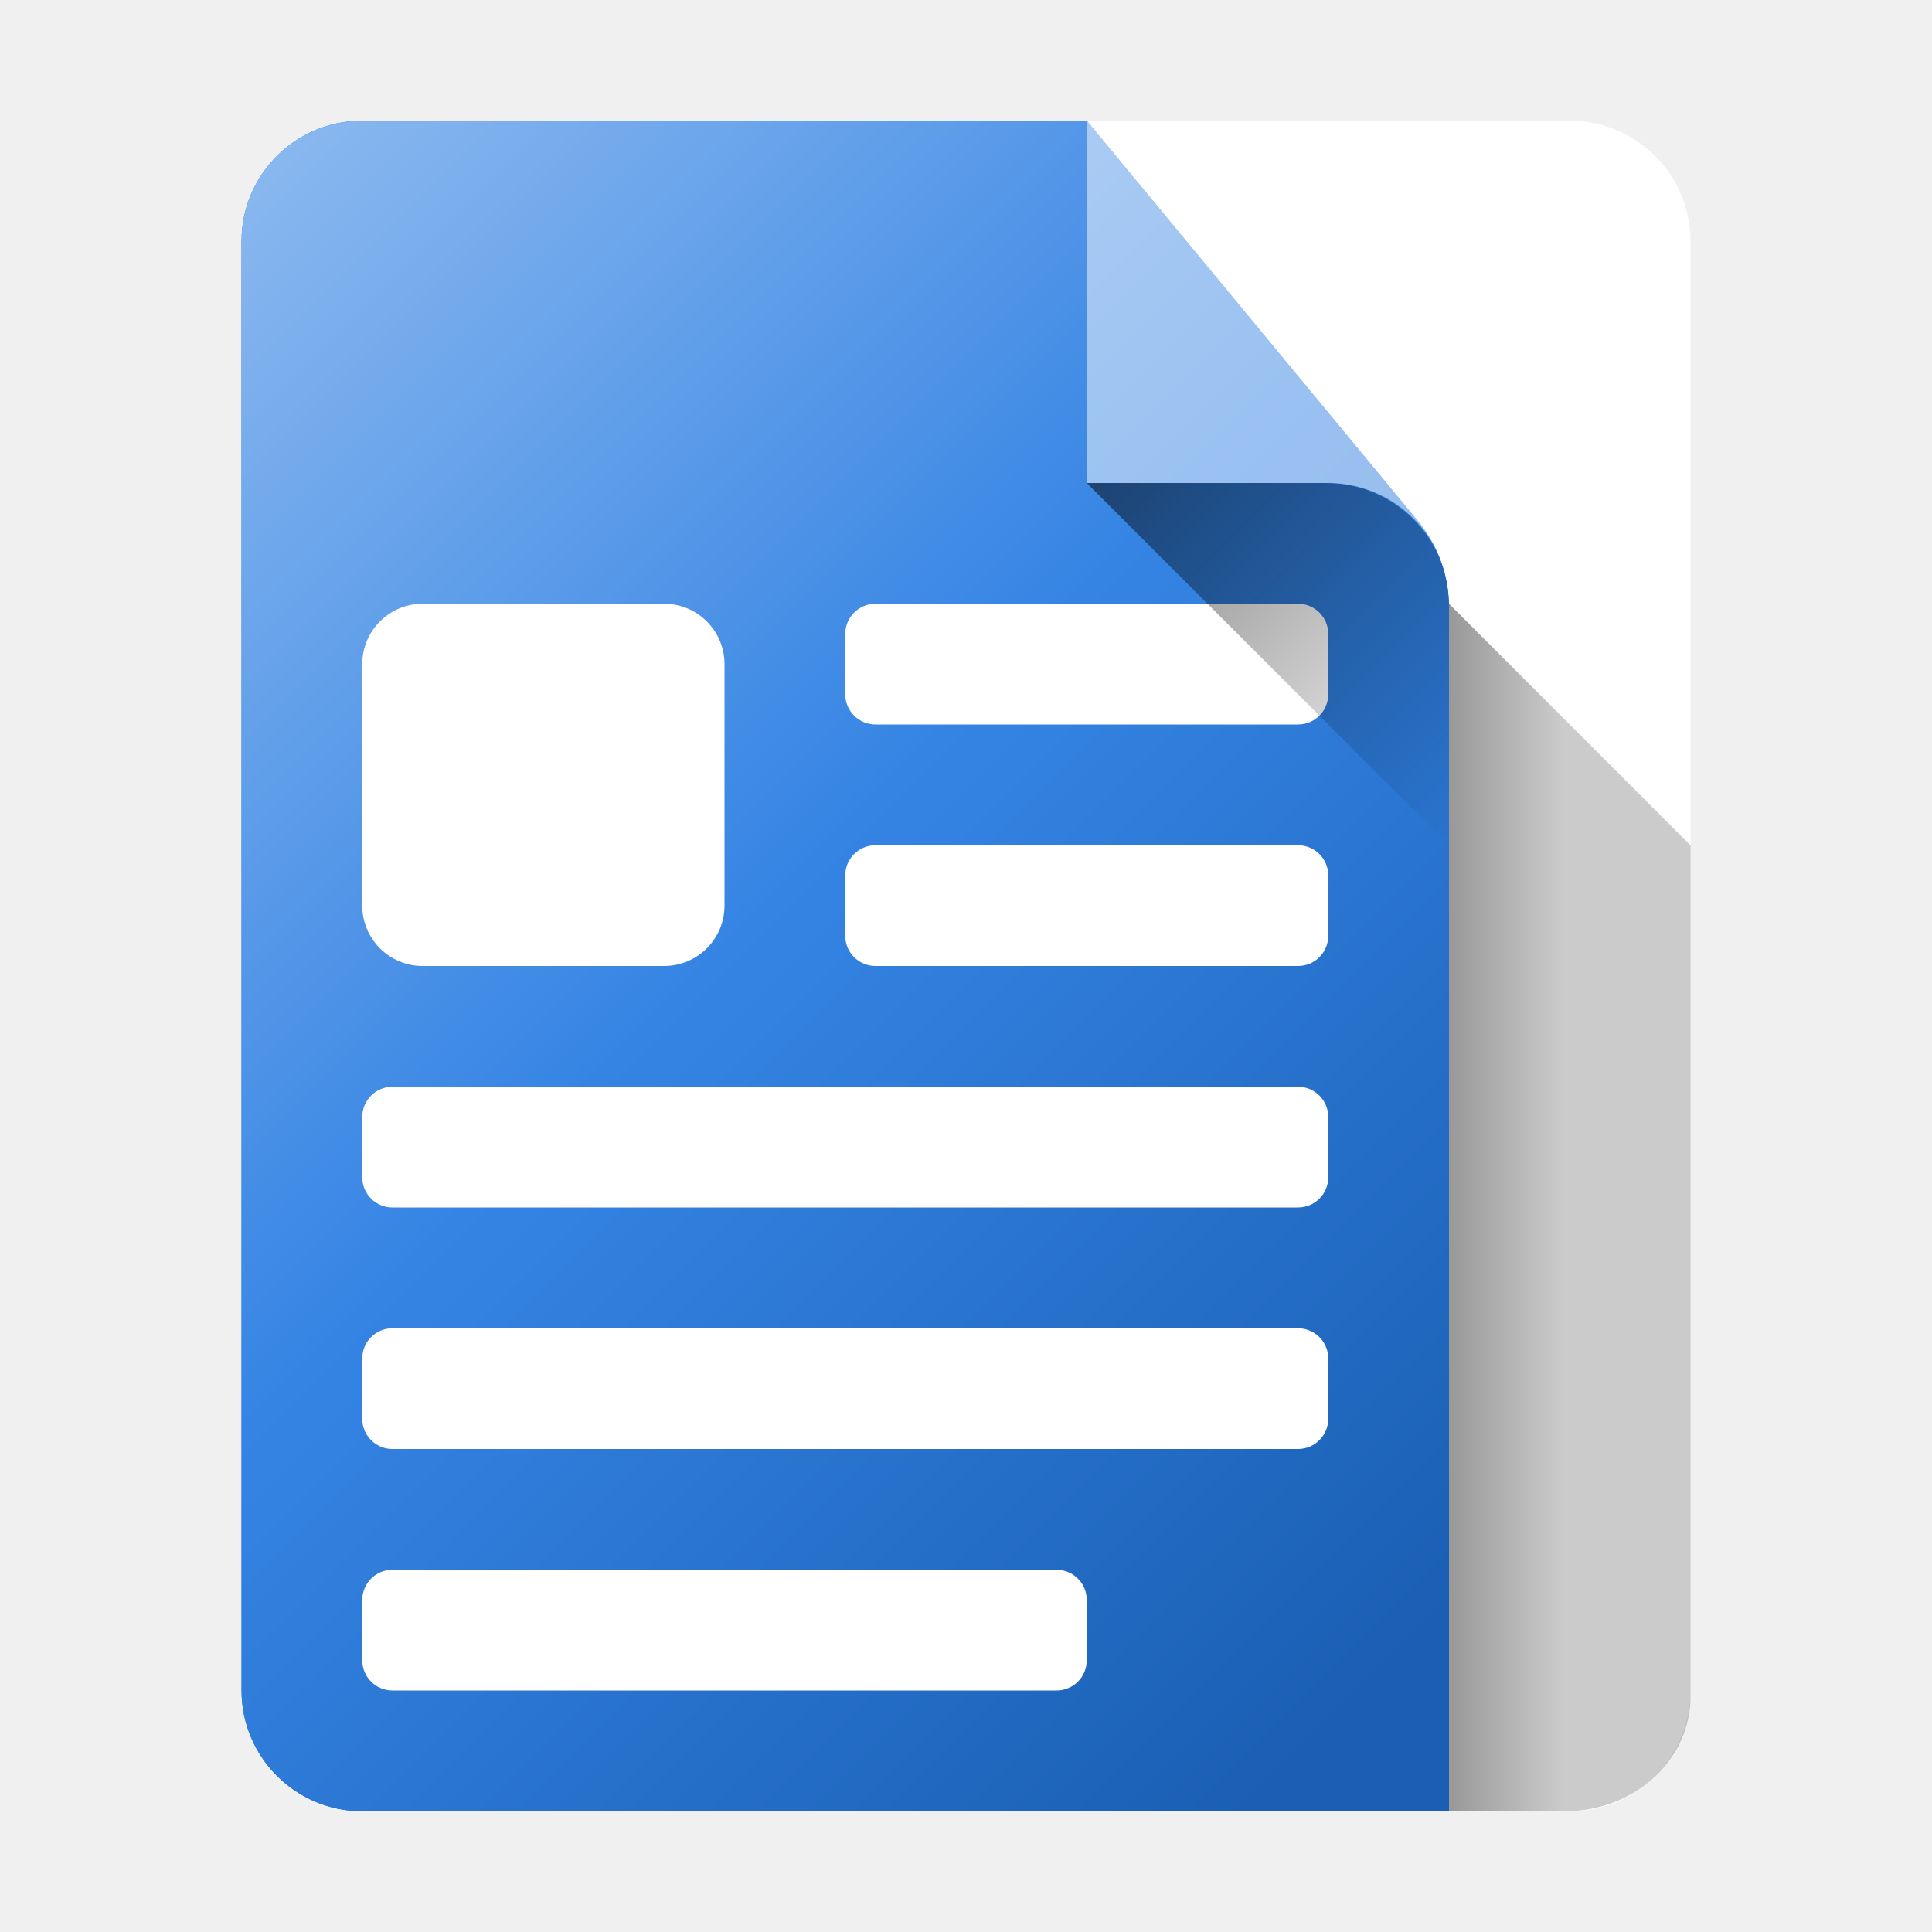
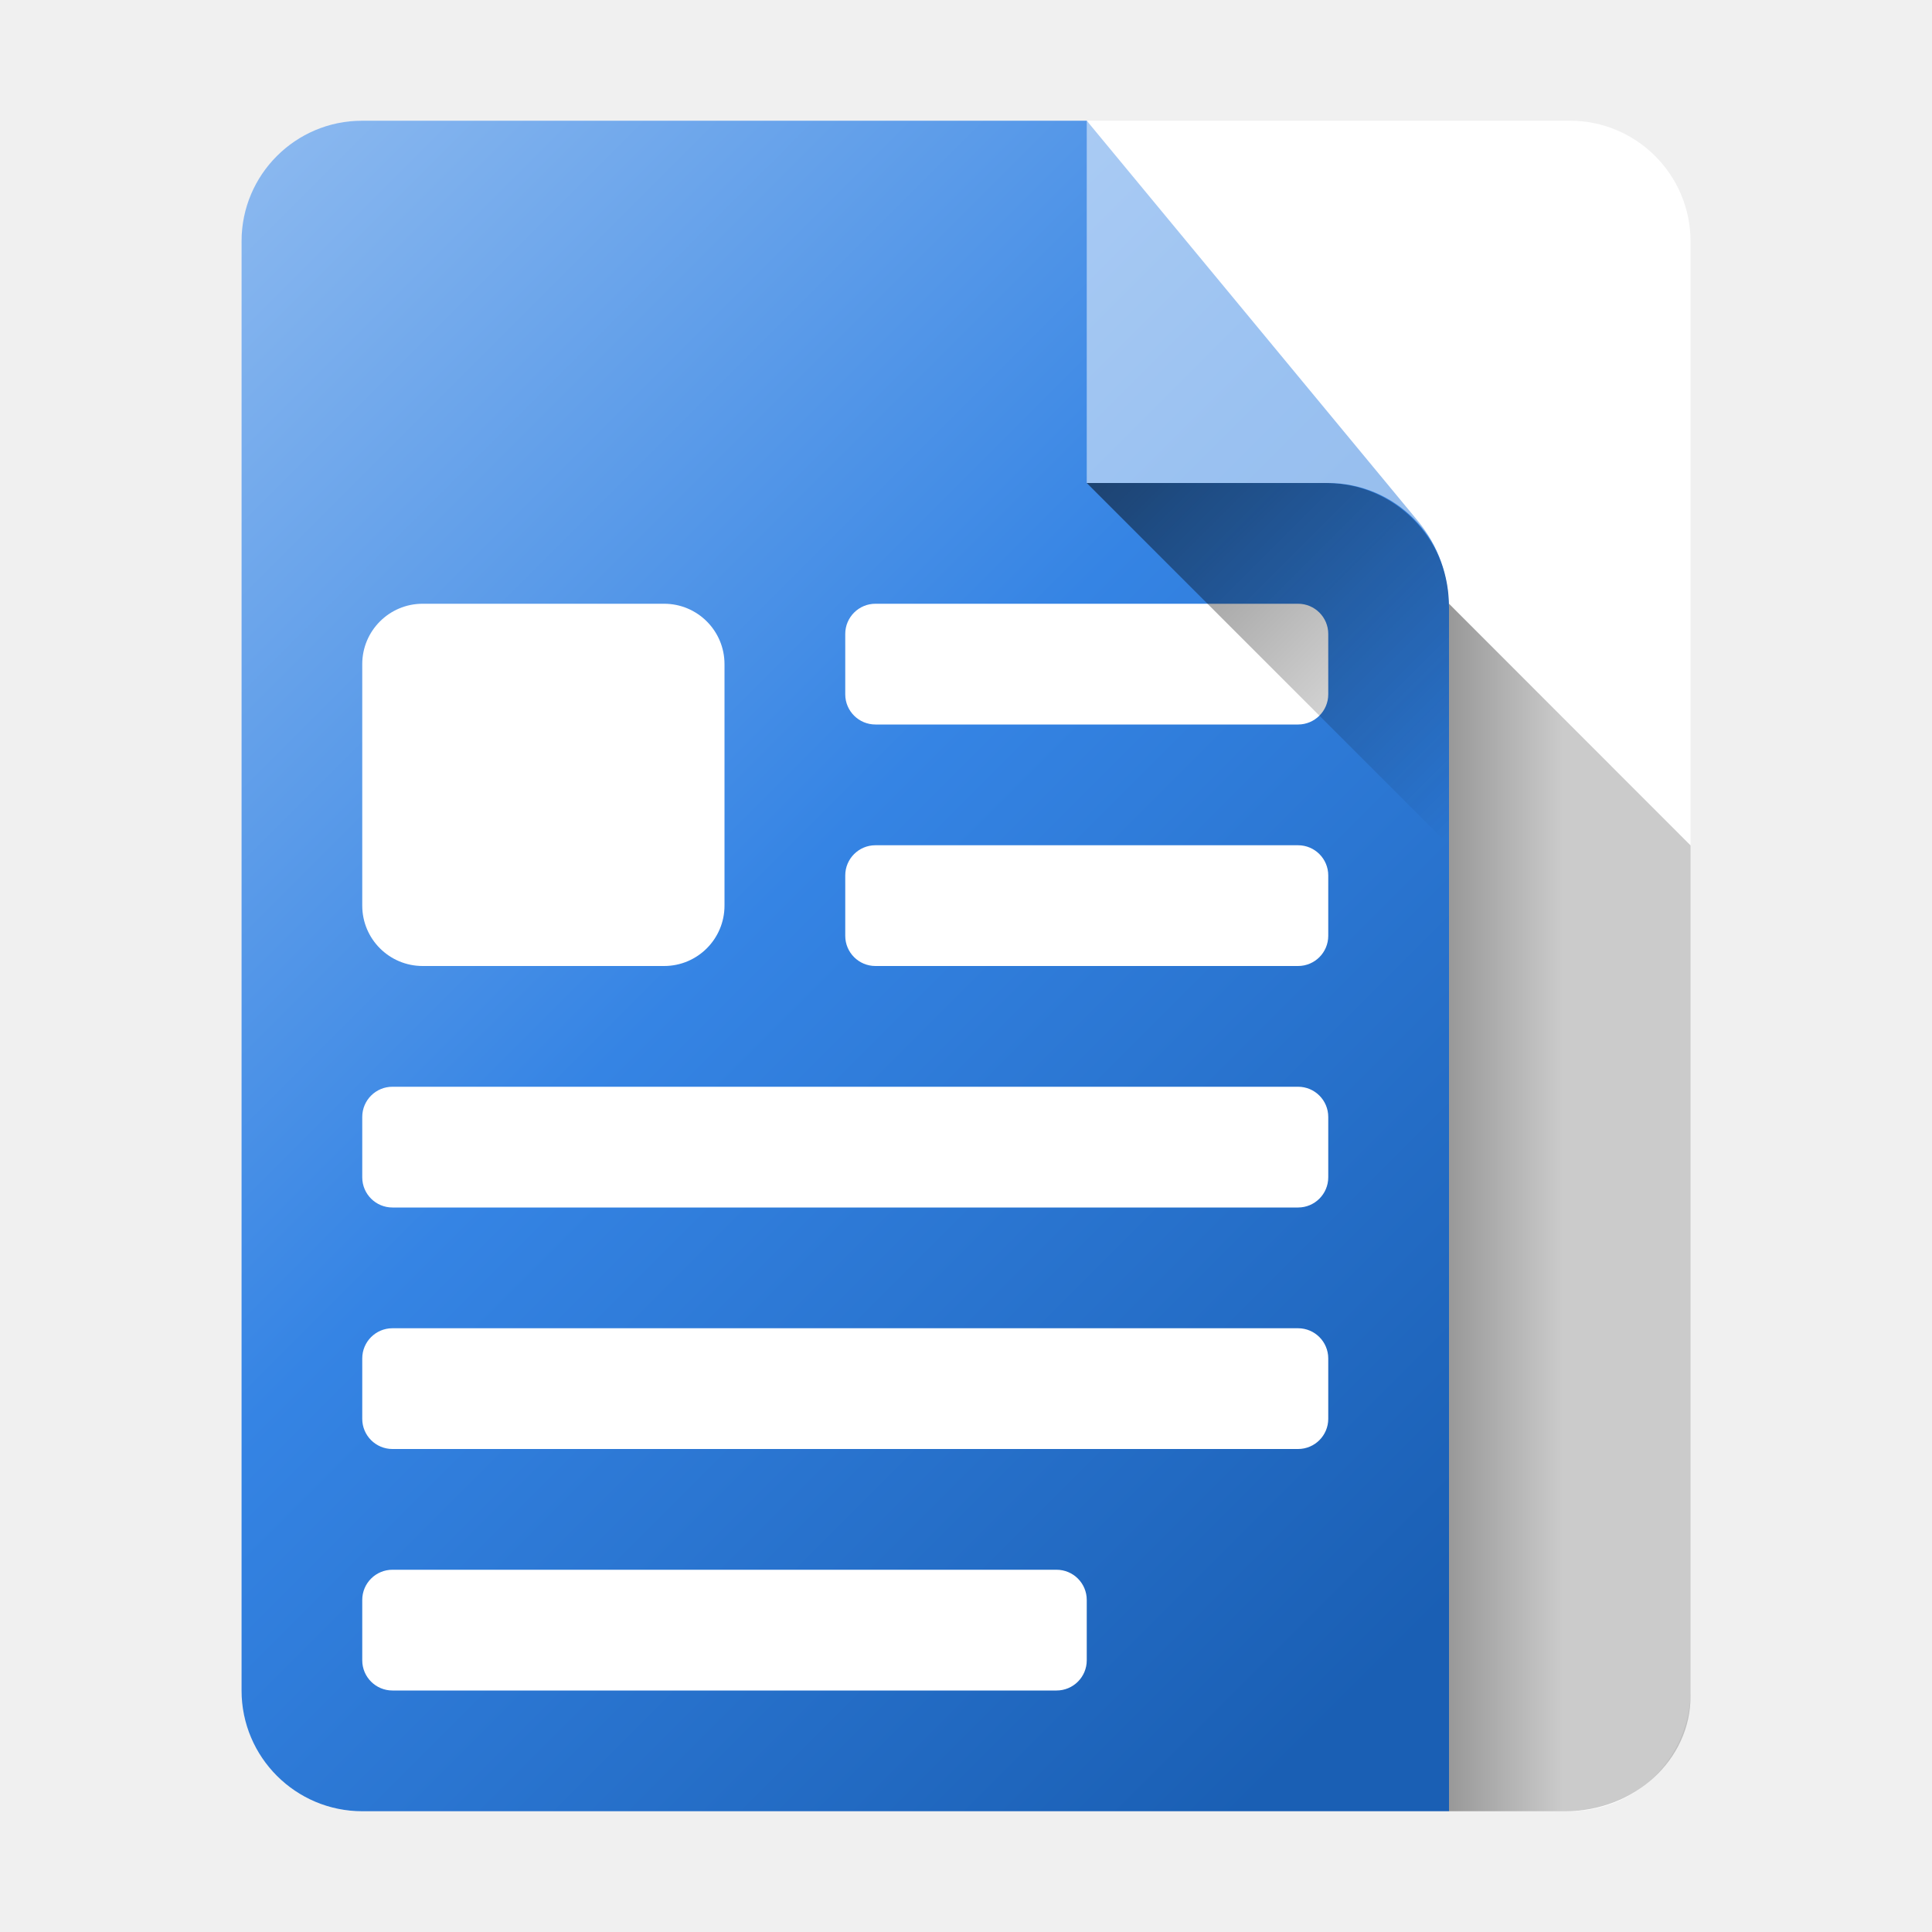
<svg xmlns="http://www.w3.org/2000/svg" xmlns:xlink="http://www.w3.org/1999/xlink" width="64" height="64" viewBox="0 0 16 16" version="1.1" id="svg1">
  <defs id="defs1">
    <linearGradient id="linearGradient2">
      <stop style="stop-color:#1a5fb4;stop-opacity:1;" offset="0" id="stop3" />
      <stop style="stop-color:#3584e4;stop-opacity:1;" offset="0.484" id="stop6" />
      <stop style="stop-color:#99c1f1;stop-opacity:1;" offset="1" id="stop4" />
    </linearGradient>
    <linearGradient id="linearGradient1">
      <stop style="stop-color:#000000;stop-opacity:0.64;" offset="0" id="stop1" />
      <stop style="stop-color:#0066ff;stop-opacity:0;" offset="1" id="stop2" />
    </linearGradient>
    <linearGradient id="linearGradient48">
      <stop style="stop-color:#000000;stop-opacity:0.402;" offset="0.003" id="stop48" />
      <stop style="stop-color:#000000;stop-opacity:0.205;" offset="1" id="stop49" />
    </linearGradient>
    <linearGradient id="linearGradient23">
      <stop style="stop-color:#000000;stop-opacity:0.5;" offset="0" id="stop23" />
      <stop style="stop-color:#000000;stop-opacity:0;" offset="1" id="stop24" />
    </linearGradient>
    <linearGradient xlink:href="#linearGradient23" id="linearGradient24" x1="8.574" y1="5.325" x2="12.699" y2="9.451" gradientUnits="userSpaceOnUse" gradientTransform="matrix(0.7086615,0,0,0.7086614,3,0.25)" />
    <linearGradient xlink:href="#linearGradient48" id="linearGradient4" gradientUnits="userSpaceOnUse" x1="12.7" y1="9.459" x2="13.692" y2="9.459" />
    <linearGradient xlink:href="#linearGradient1" id="linearGradient5" gradientUnits="userSpaceOnUse" x1="12.583" y1="15.736" x2="-0.526" y2="2.628" />
    <linearGradient xlink:href="#linearGradient2" id="linearGradient6" x1="11.774" y1="15.015" x2="-0.761" y2="2.48" gradientUnits="userSpaceOnUse" />
  </defs>
  <g id="layer1" transform="scale(0.9448819)">
    <path style="fill:#ffffff;fill-opacity:1;fill-rule:nonzero;stroke-width:8.319" id="rect45" width="12.7" height="14.817" x="2.117" y="1.058" d="M 3.188,1.058 H 13.759 a 1.058,1.058 45 0 1 1.058,1.058 V 14.816 A 1.059,1.059 135 0 1 13.758,15.875 H 3.177 A 1.061,1.061 45 0 1 2.117,14.814 V 2.13 A 1.071,1.071 135 0 1 3.188,1.058 Z" />
    <path style="fill:url(#linearGradient4);fill-opacity:1;fill-rule:nonzero;stroke-width:5.292" d="m 12.7,4.334 2.117,2.31 V 14.777 A 1.098,1.098 135 0 1 13.719,15.875 H 12.7 Z" id="path47-7" transform="matrix(1,0,0,0.9170514,-1.7435434e-7,1.31681)" />
-     <path id="rect1-9" style="display:inline;fill:#0066ff;fill-opacity:1;stroke-width:9.814" d="M 3.173,1.058 H 9.525 L 12.428,4.567 A 1.183,1.183 70.195 0 1 12.7,5.321 V 15.875 H 3.176 A 1.059,1.059 45 0 1 2.117,14.816 V 2.115 A 1.057,1.057 135 0 1 3.173,1.058 Z" />
    <path id="rect1-9-9" style="display:inline;fill:url(#linearGradient6);fill-opacity:1;stroke-width:9.814" d="M 3.173,1.058 H 9.525 L 12.428,4.567 A 1.183,1.183 70.195 0 1 12.7,5.321 V 15.875 H 3.176 A 1.059,1.059 45 0 1 2.117,14.816 V 2.115 A 1.057,1.057 135 0 1 3.173,1.058 Z" />
-     <path id="rect1-3-5" style="display:none;fill:url(#linearGradient5);fill-opacity:1;stroke-width:9.814" d="m 3.176,1.058 h 6.349 l 2.883,3.483 a 1.273,1.273 70.195 0 1 0.292,0.812 V 15.875 H 3.179 A 1.062,1.062 45 0 1 2.117,14.813 V 2.117 A 1.059,1.059 135 0 1 3.176,1.058 Z" />
  </g>
  <g id="layer2" style="display:inline;opacity:1">
    <g id="g6" style="display:inline;fill:#ffffff;fill-opacity:0.5">
      <rect style="fill:#ffffff;fill-opacity:1;stroke-width:5" id="rect2" width="3" height="3" x="3" y="5" ry="0.5" />
      <rect style="fill:#ffffff;fill-opacity:1;stroke-width:4.829" id="rect3" width="4" height="1" x="7" y="5" ry="0.25" />
      <rect style="fill:#ffffff;fill-opacity:1;stroke-width:4.96" id="rect4" width="4" height="1" x="7" y="7" ry="0.25" />
      <rect style="fill:#ffffff;fill-opacity:1;stroke-width:6.094" id="rect5" width="8" height="1" x="3" y="9" ry="0.25" />
      <rect style="display:inline;fill:#ffffff;fill-opacity:1;stroke-width:6.094" id="rect5-1" width="8" height="1" x="3" y="11" ry="0.25" />
      <rect style="fill:#ffffff;fill-opacity:1;stroke-width:6.296" id="rect6" width="6" height="1" x="3" y="13" ry="0.25" />
    </g>
  </g>
  <g id="layer3" transform="translate(2.25,-4.75)">
    <path style="display:inline;fill:url(#linearGradient24);fill-opacity:1;stroke-width:3.75" d="m 9,4 h 1.981 A 1.019,1.019 45 0 1 12,5.019 v 1.981 z" id="path23-1" transform="translate(-2.25,4.75)" />
    <path style="display:inline;fill:#ffffff;fill-opacity:0.499;stroke-width:3.75" d="m 9,1 3,3 V 5 A 1.004,1.004 45 0 0 11,4 l 0,0 H 9 Z" id="path22-5" transform="translate(-2.25,4.75)" />
  </g>
</svg>
